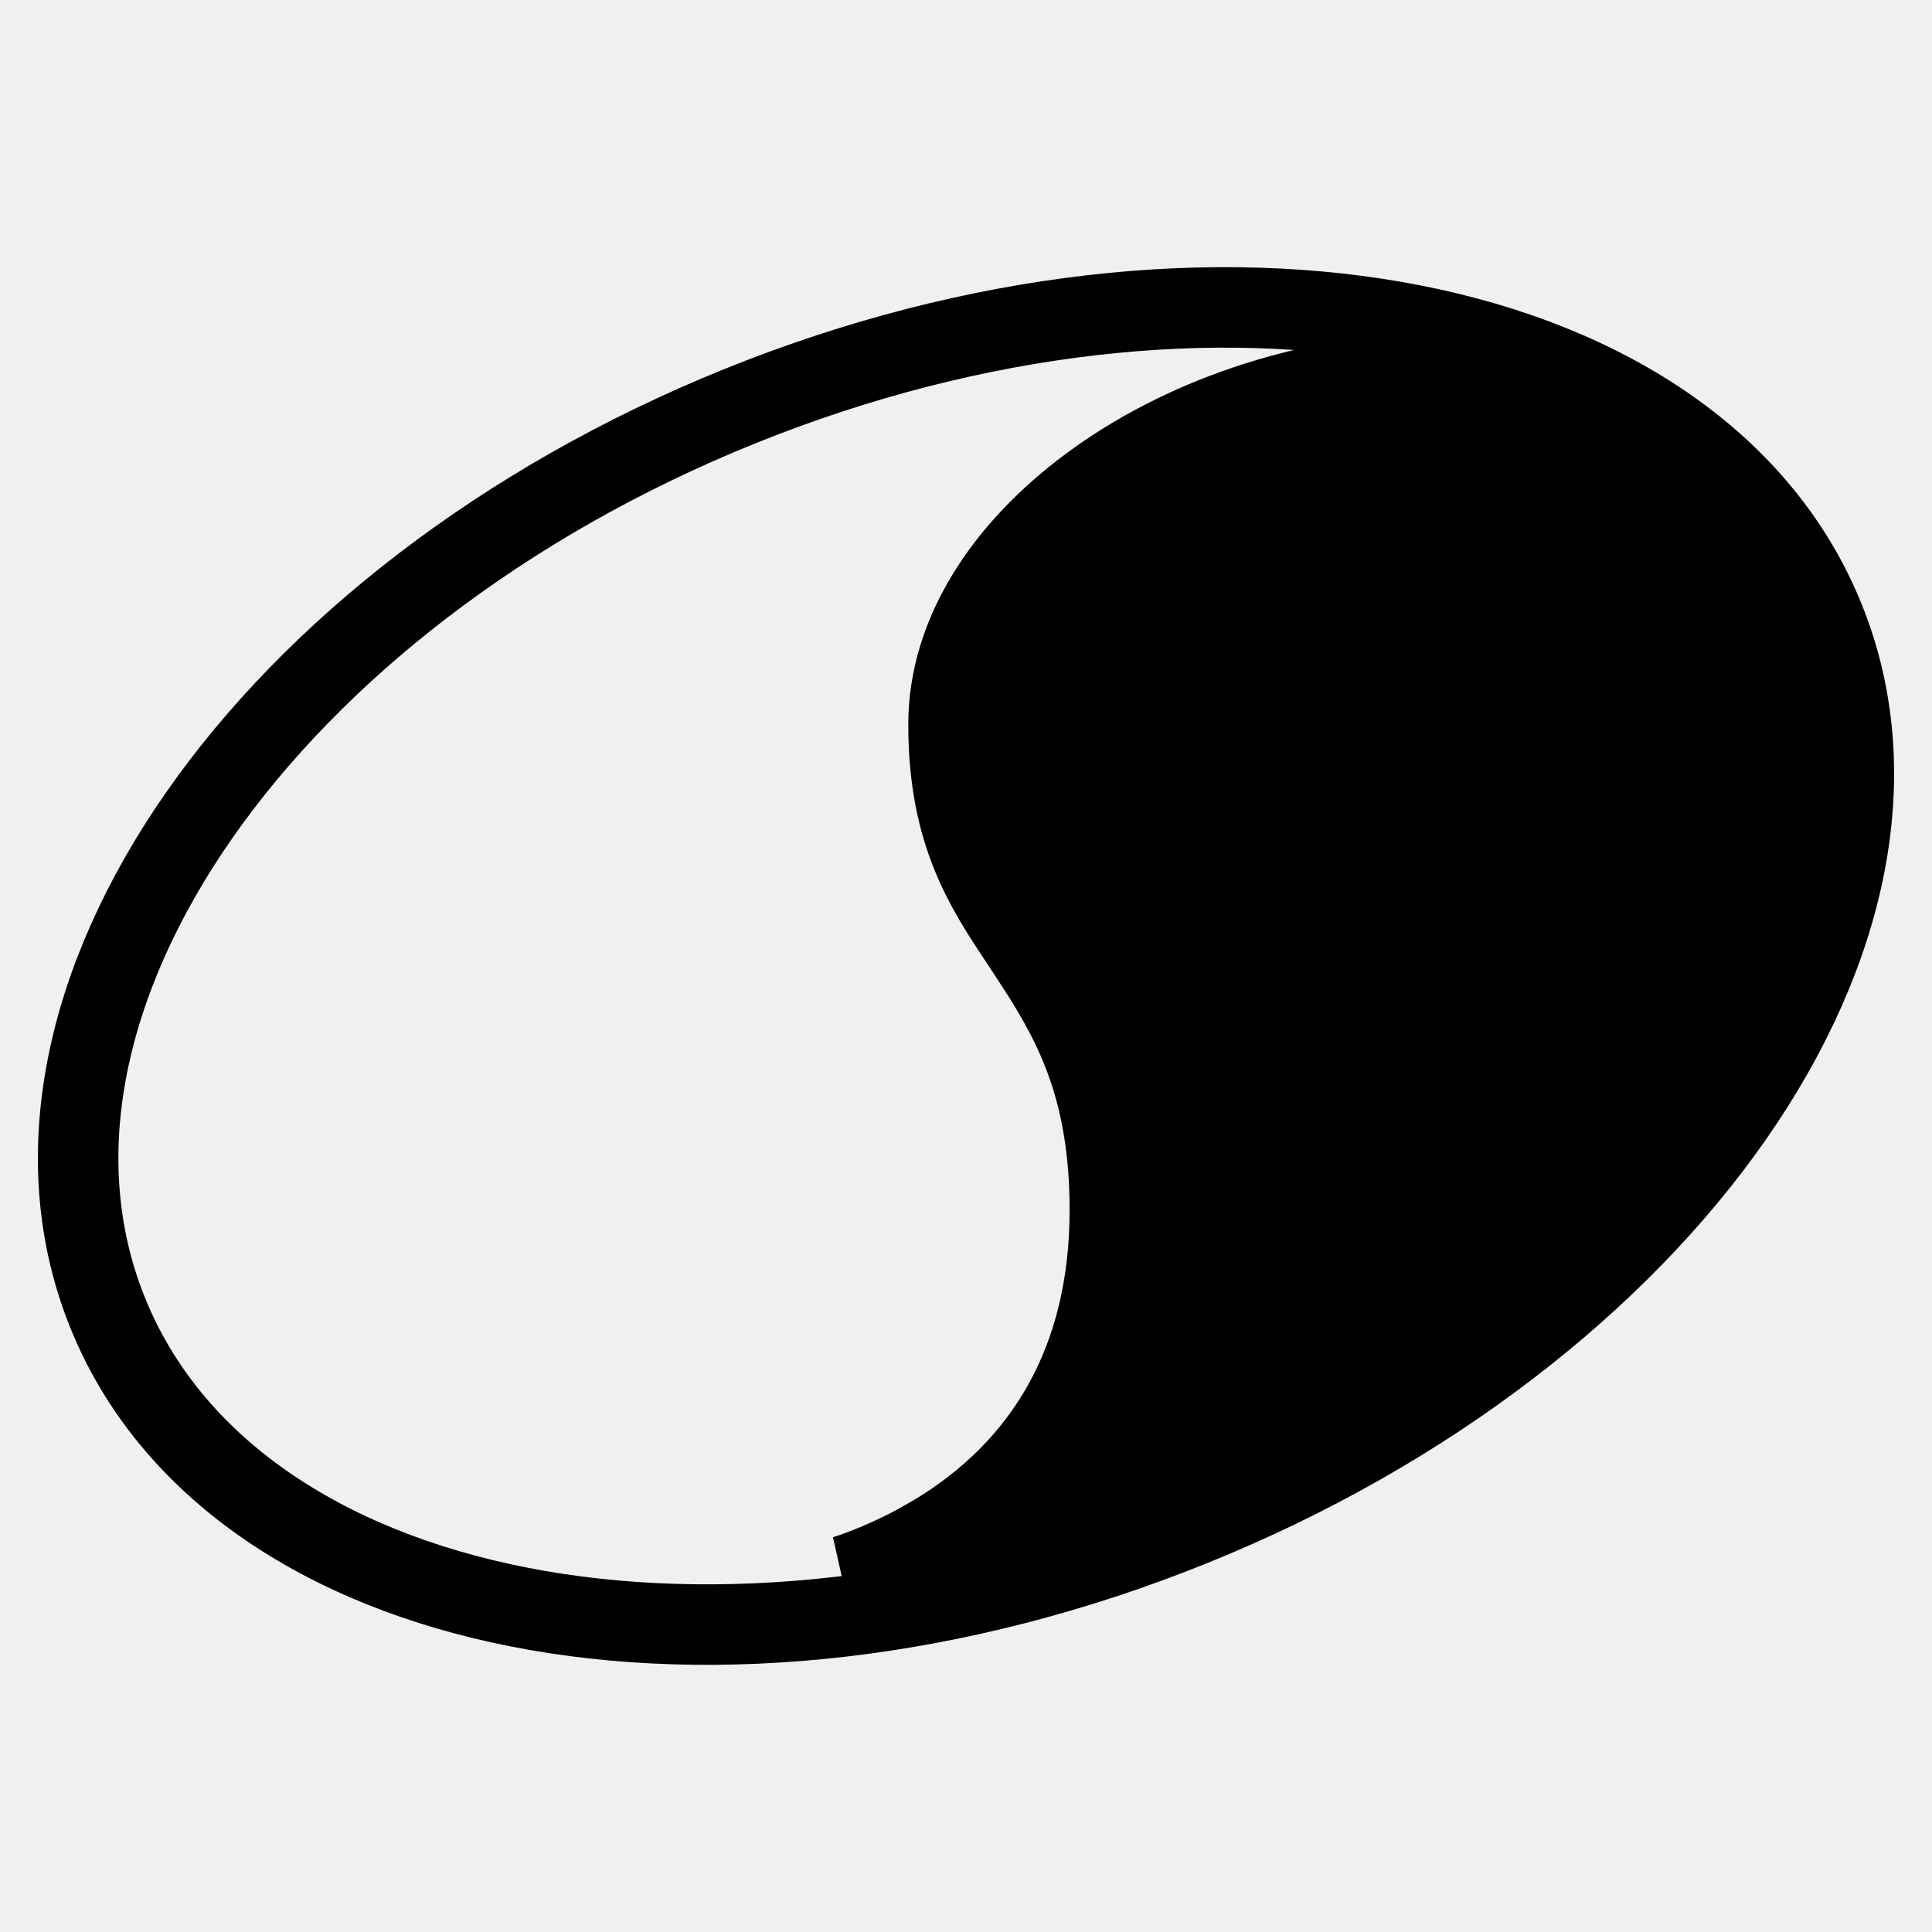
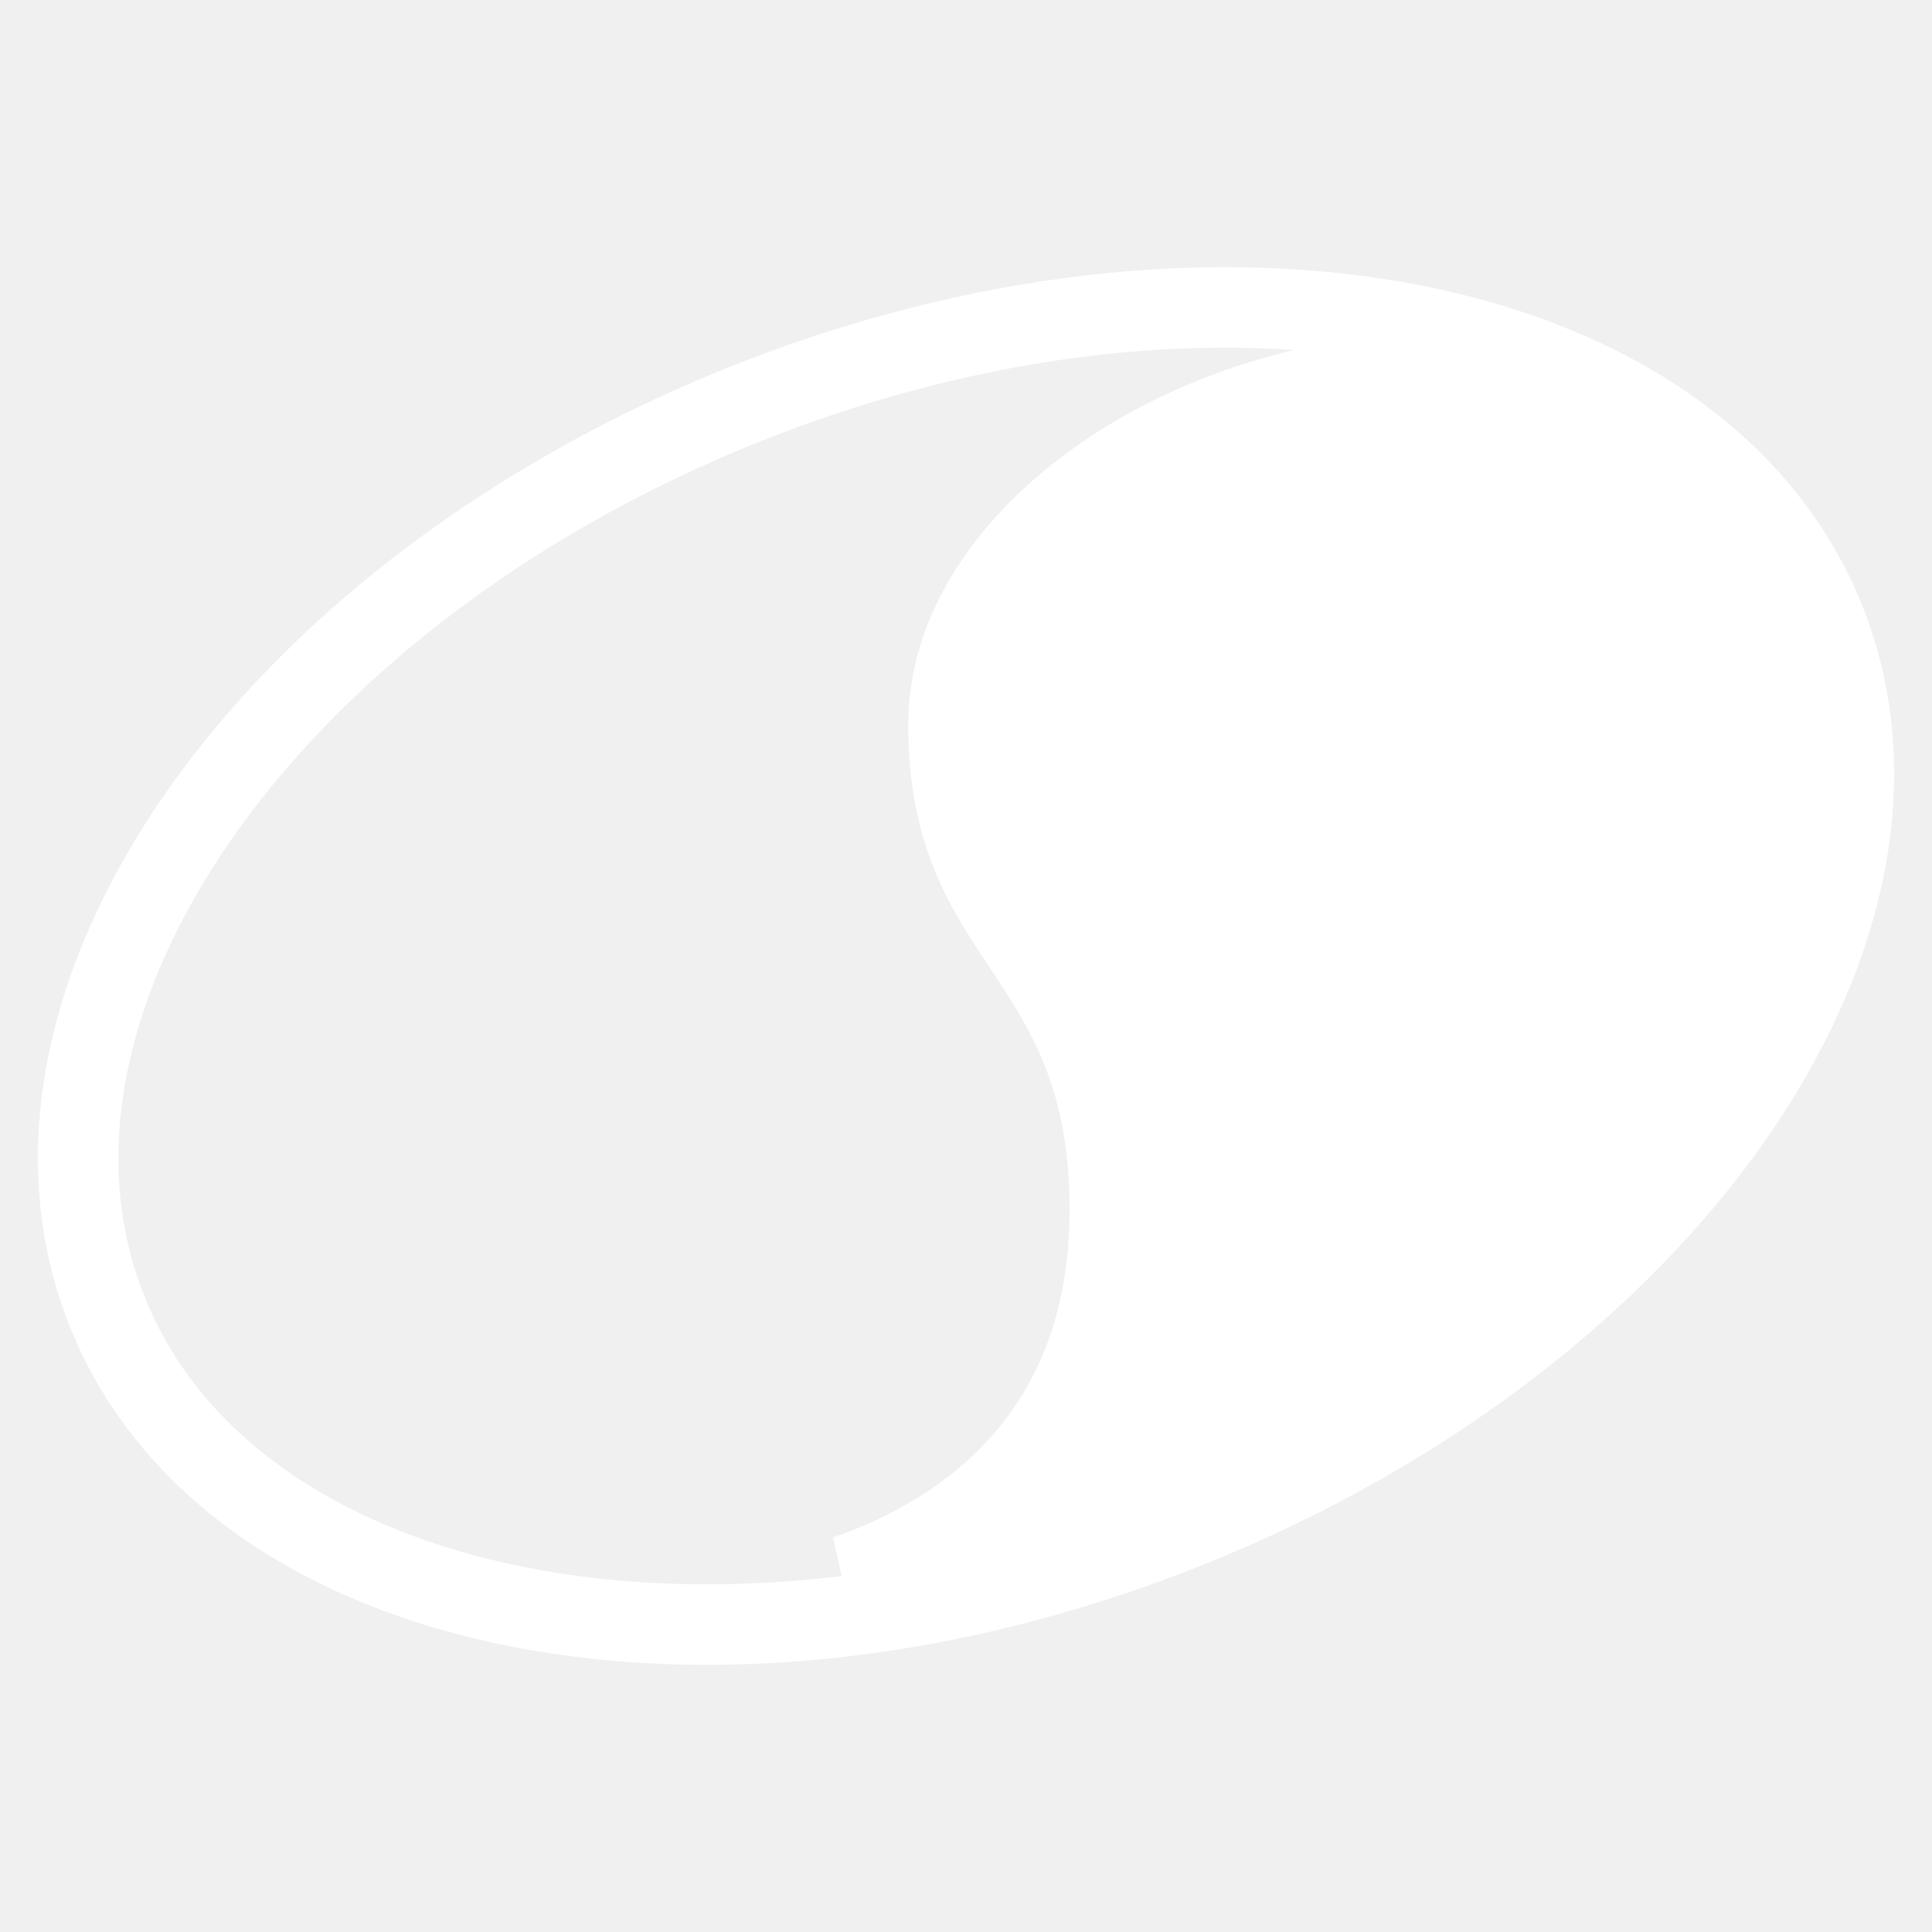
<svg xmlns="http://www.w3.org/2000/svg" width="24px" height="24px" viewBox="0 0 24 24" version="1.1">
  <g id="Status" stroke="none" stroke-width="1" fill="none" fill-rule="evenodd">
-     <path d="M17.817,4.622 C19.921,5.115 21.526,6.213 22.199,7.879 C22.918,9.659 22.425,11.708 21.116,13.585 C19.743,15.554 17.466,17.341 14.622,18.49 C13.324,19.015 12.018,19.362 10.758,19.539 L10.503,19.571 L10.613,19.535 C10.886,19.436 11.144,19.321 11.385,19.191 L11.622,19.056 C12.97,18.239 13.787,16.915 13.787,15.031 C13.787,13.57 13.365,12.753 12.889,12.014 L12.697,11.721 C12.244,11.039 11.783,10.36 11.783,9 C11.783,7.864 12.486,6.818 13.543,6.035 C14.662,5.206 16.188,4.667 17.817,4.622 Z" id="Combined-Shape" stroke="black" fill="black" />
-     <ellipse id="Oval-Copy" stroke="black" transform="translate(12, 12) rotate(68) translate(-12, -12) " cx="12" cy="12" rx="7.5" ry="11.5" />
+     <path d="M17.817,4.622 C19.921,5.115 21.526,6.213 22.199,7.879 C22.918,9.659 22.425,11.708 21.116,13.585 C19.743,15.554 17.466,17.341 14.622,18.49 C13.324,19.015 12.018,19.362 10.758,19.539 L10.503,19.571 L10.613,19.535 C10.886,19.436 11.144,19.321 11.385,19.191 L11.622,19.056 C12.97,18.239 13.787,16.915 13.787,15.031 C13.787,13.57 13.365,12.753 12.889,12.014 L12.697,11.721 C12.244,11.039 11.783,10.36 11.783,9 C11.783,7.864 12.486,6.818 13.543,6.035 C14.662,5.206 16.188,4.667 17.817,4.622 Z" id="Combined-Shape" stroke="white" fill="white" />
+     <ellipse id="Oval-Copy" stroke="white" transform="translate(12, 12) rotate(68) translate(-12, -12) " cx="12" cy="12" rx="7.5" ry="11.5" />
  </g>
</svg>
